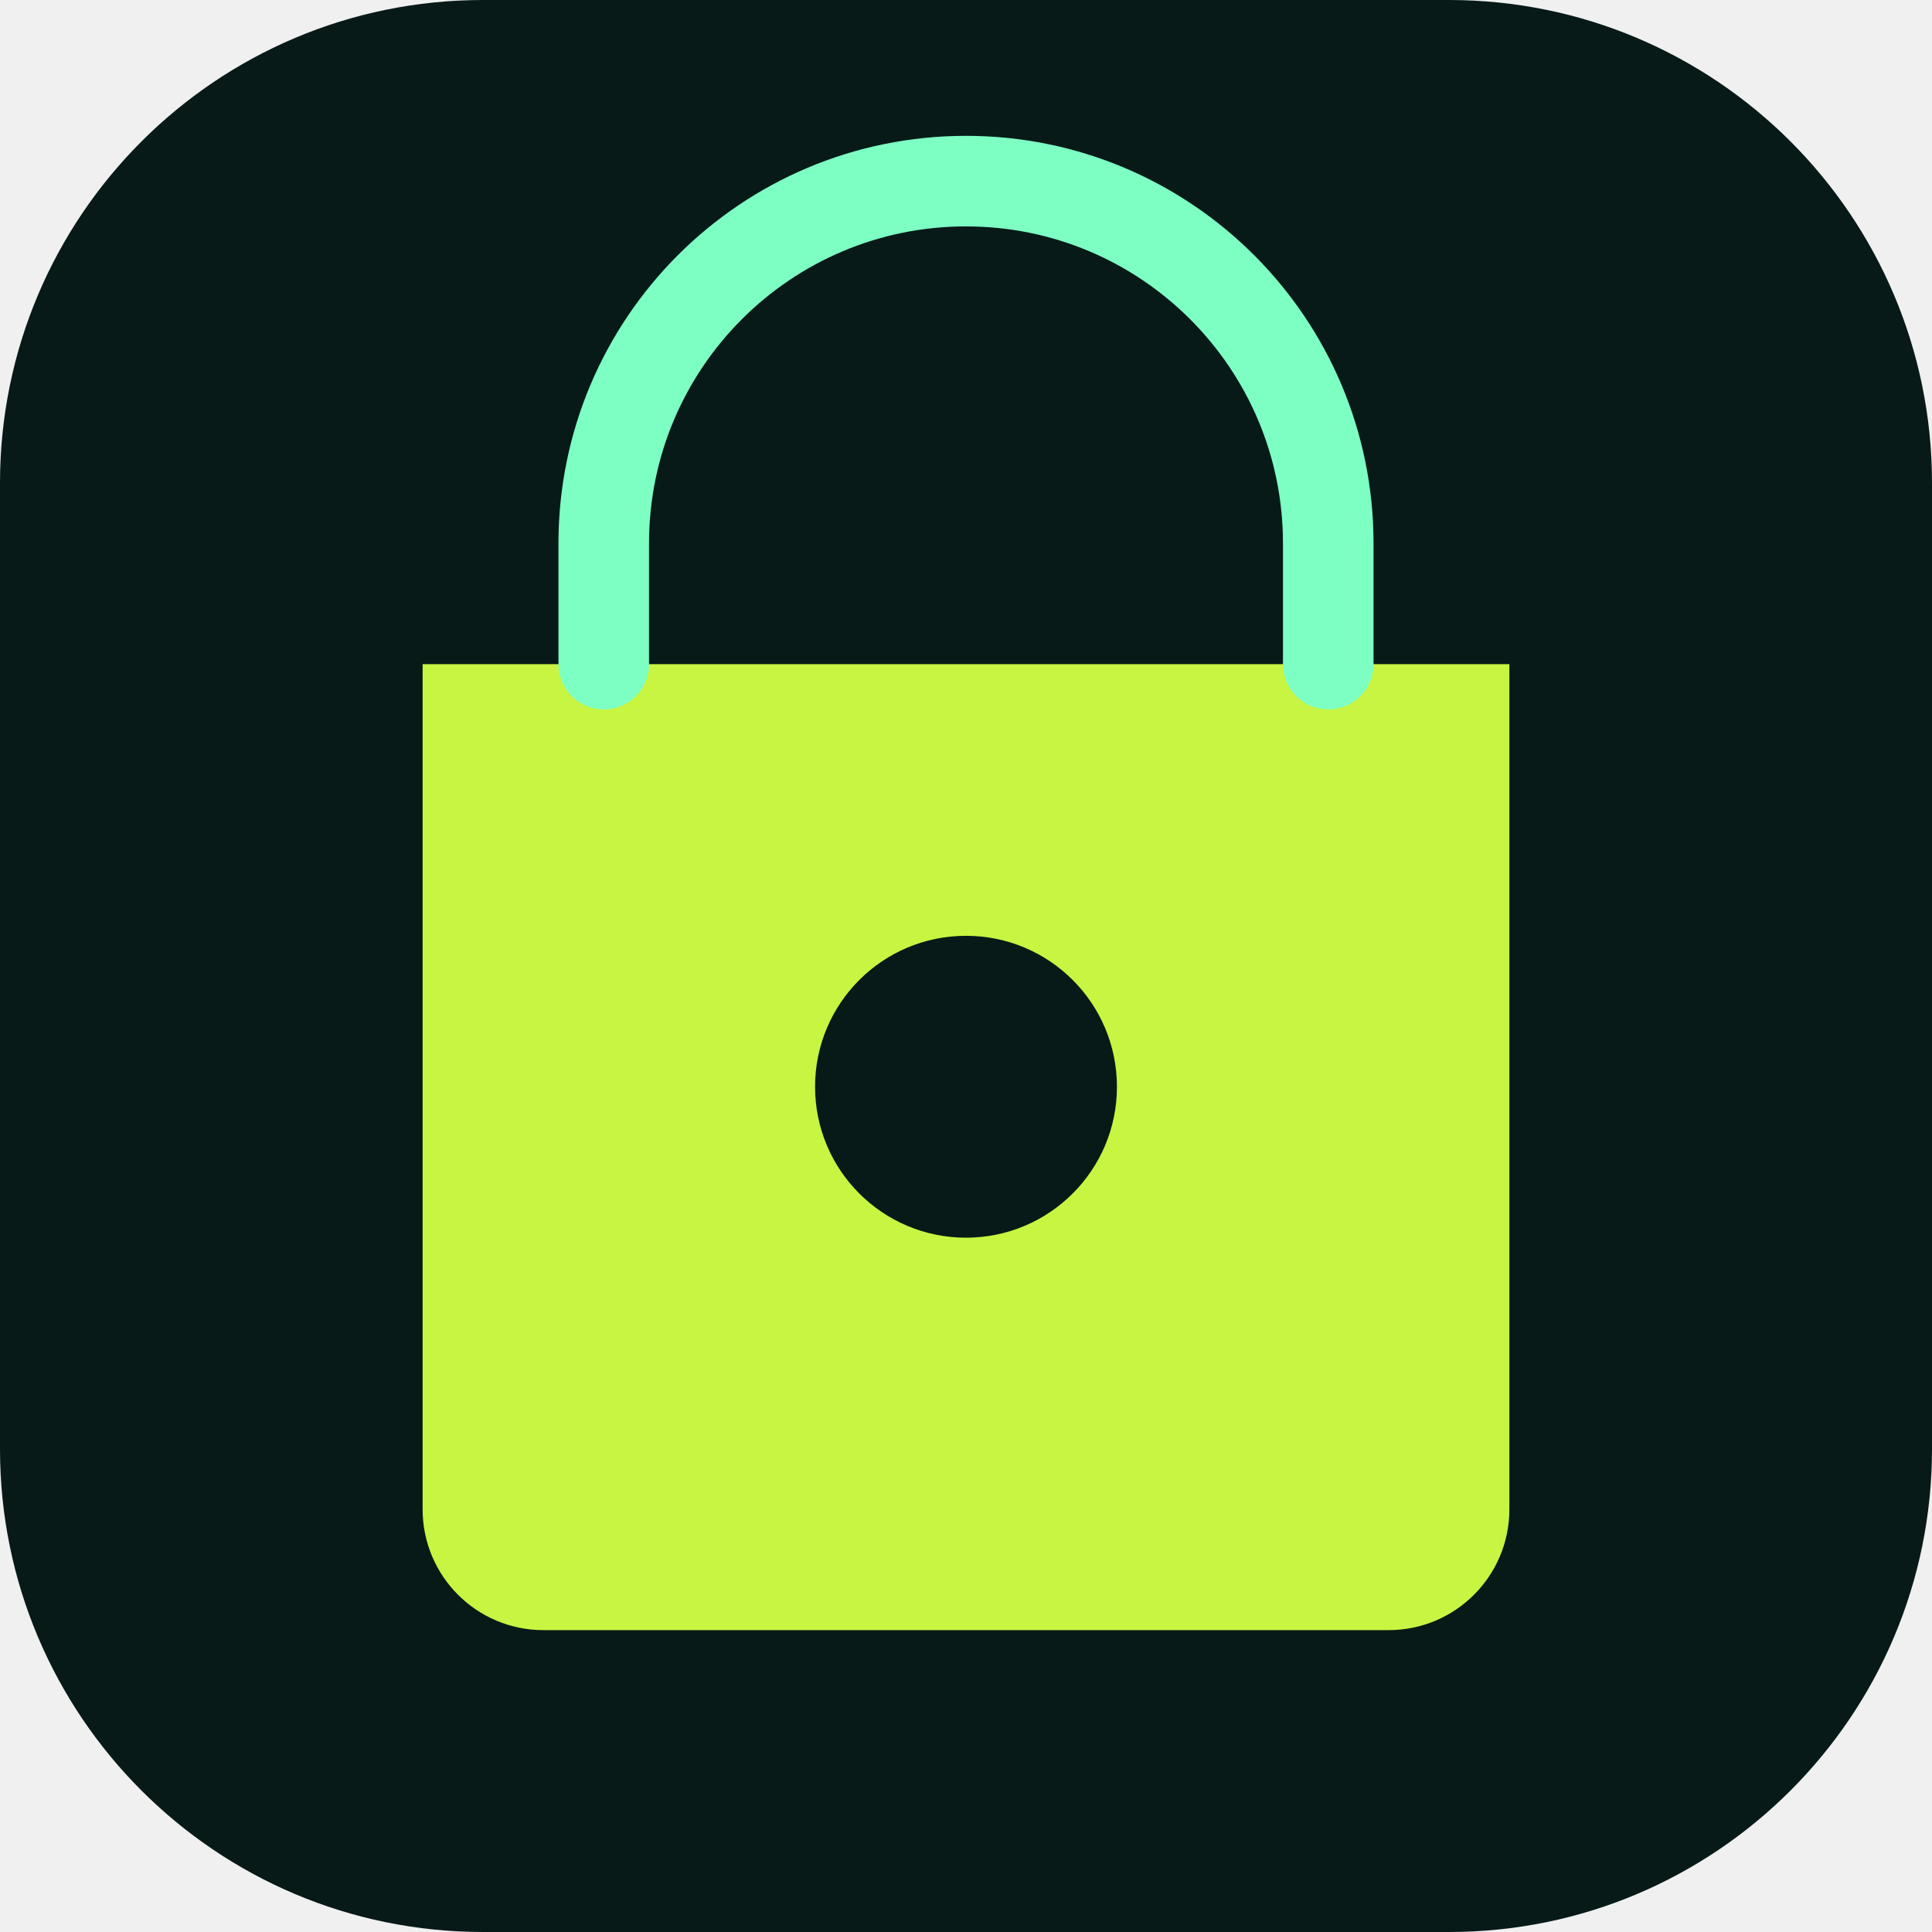
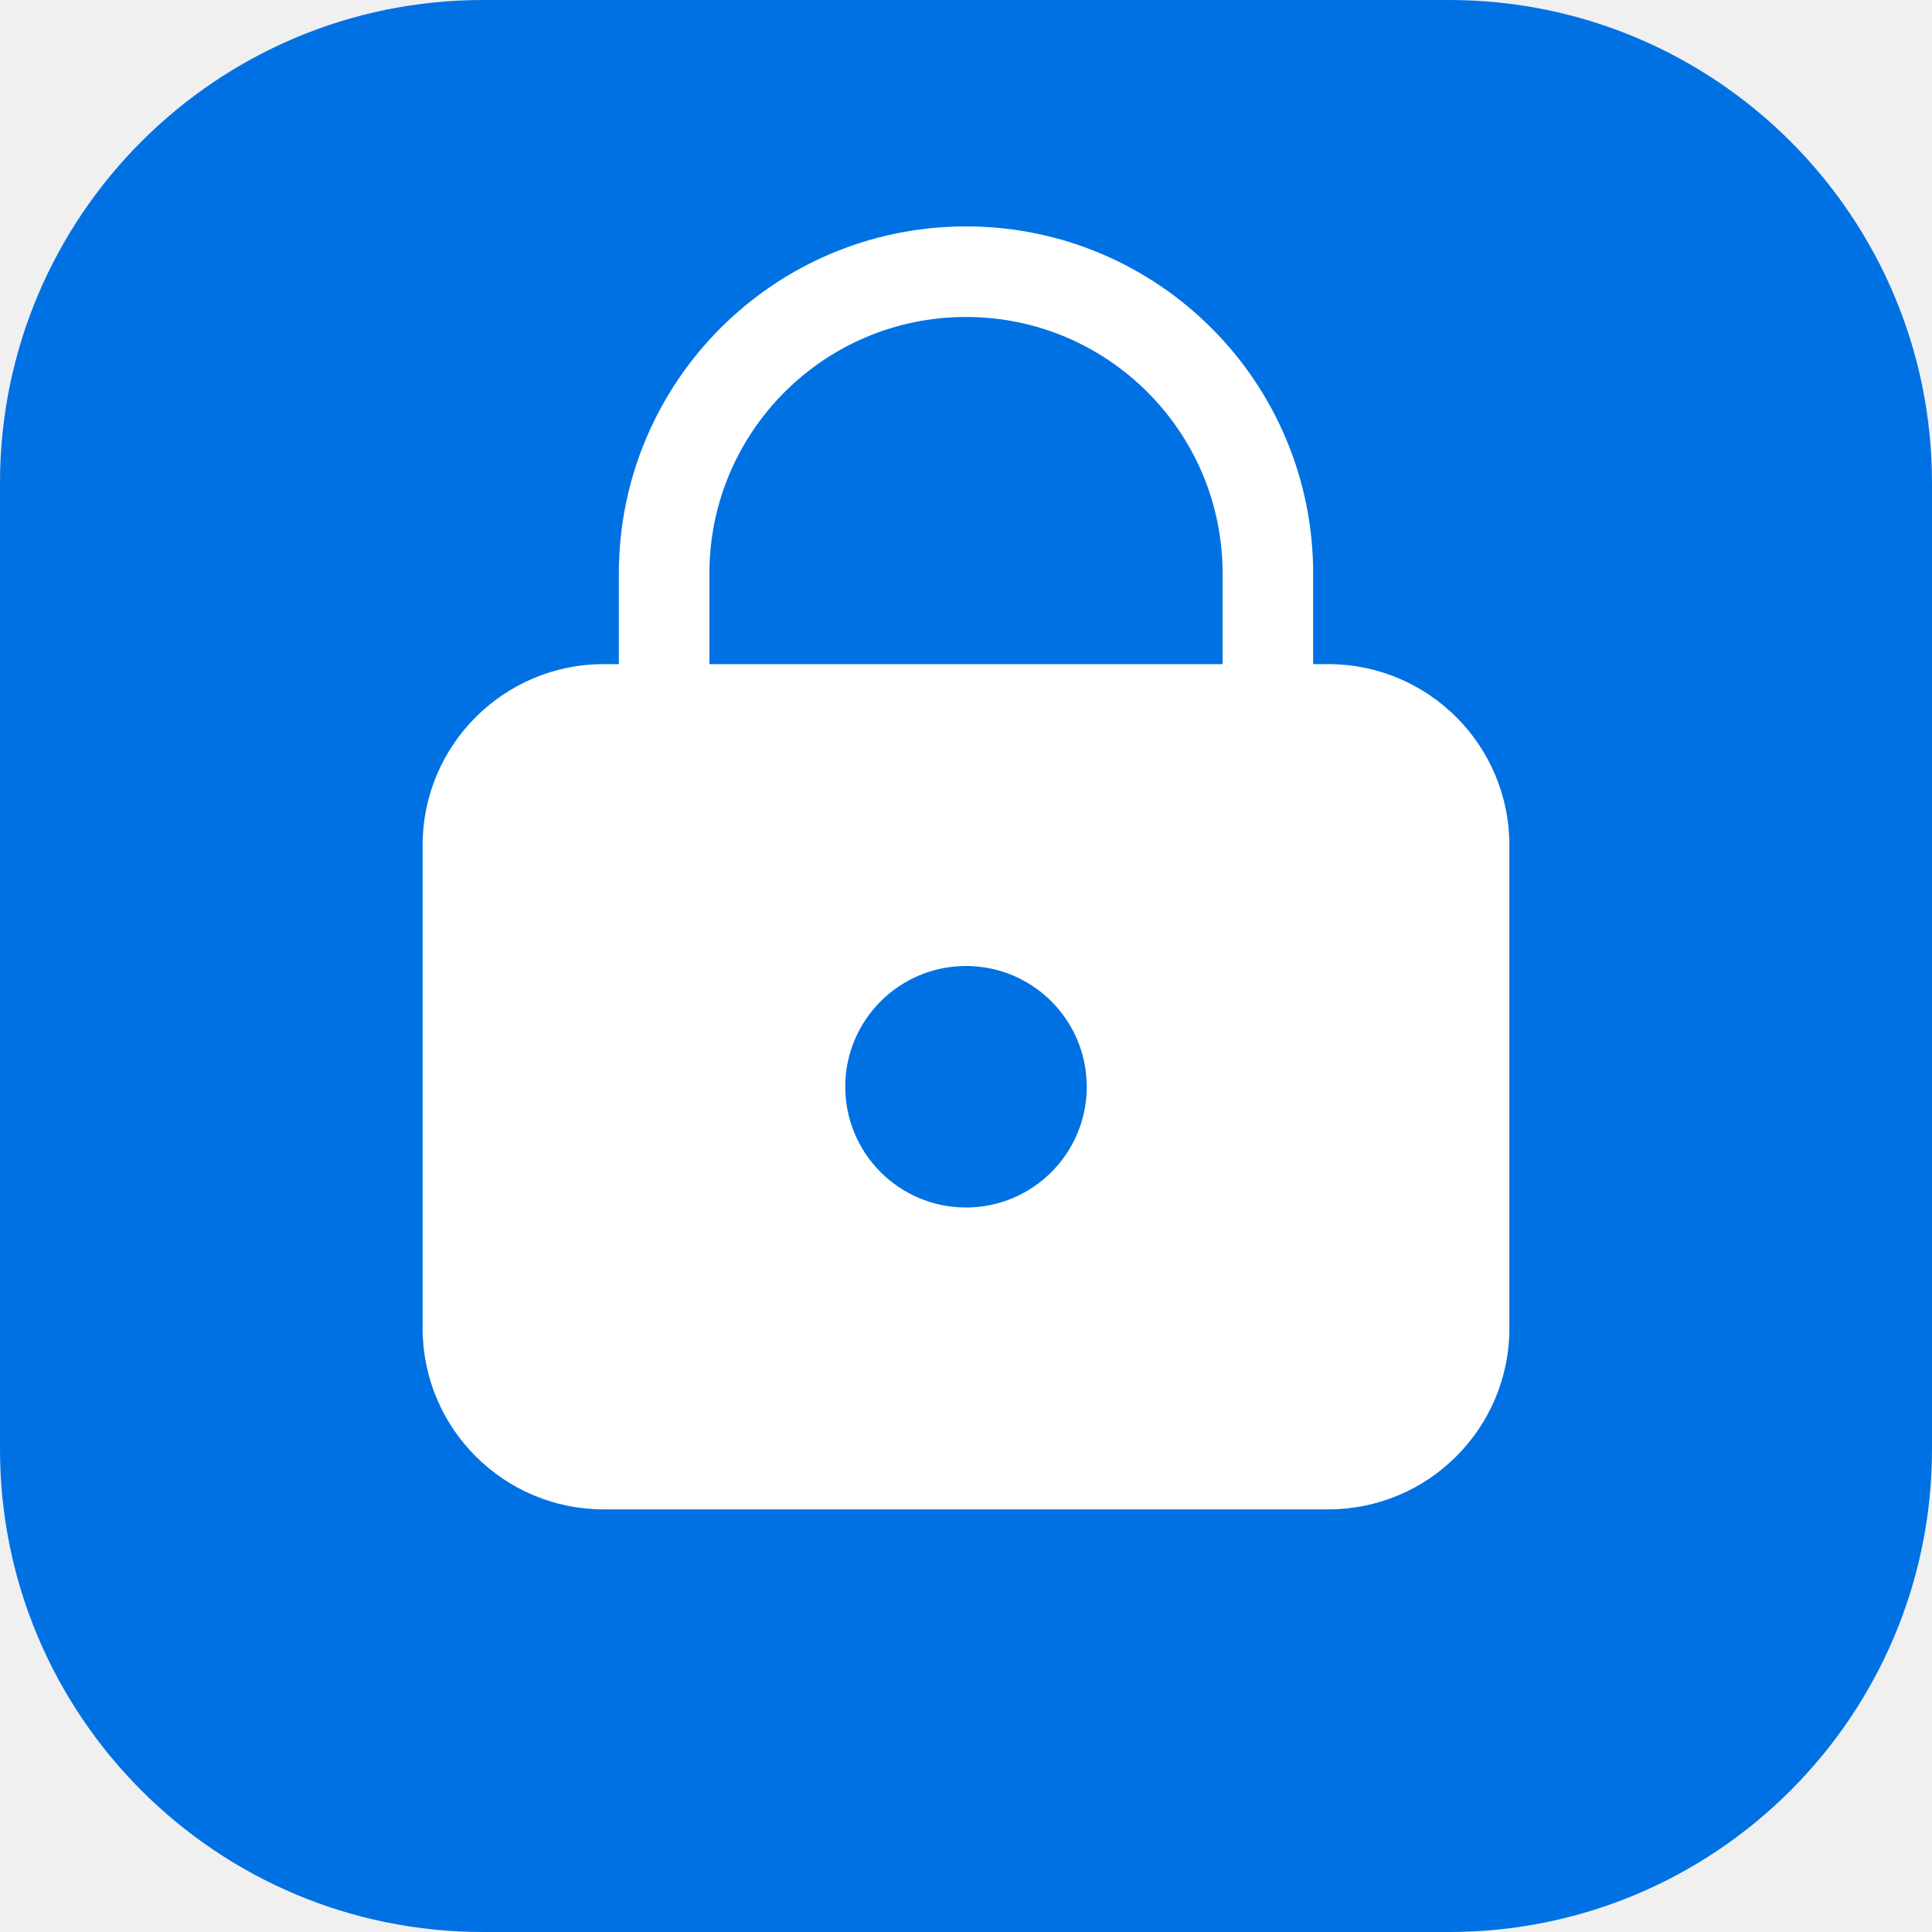
<svg xmlns="http://www.w3.org/2000/svg" viewBox="0 0 64 64" fill="none">
-   <rect width="64" height="64" rx="16" fill="#071A18" />
-   <path d="M14 22h36v28a4 4 0 0 1-4 4H18a4 4 0 0 1-4-4V22z" fill="#C8F542" />
-   <path d="M20 22V18a12 12 0 0 1 24 0v4" stroke="#7DFFC4" stroke-width="3" stroke-linecap="round" />
-   <circle cx="32" cy="36" r="5" fill="#071A18" />
+   <rect width="64" height="64" rx="16" fill="#0071E3" />
+   <rect x="14" y="22" width="36" height="28" rx="6" fill="#FFFFFF" />
+   <path d="M22 22V19a10 10 0 0 1 20 0v3" stroke="#FFFFFF" stroke-width="3" stroke-linecap="round" />
+   <circle cx="32" cy="36" r="4" fill="#0071E3" />
</svg>
